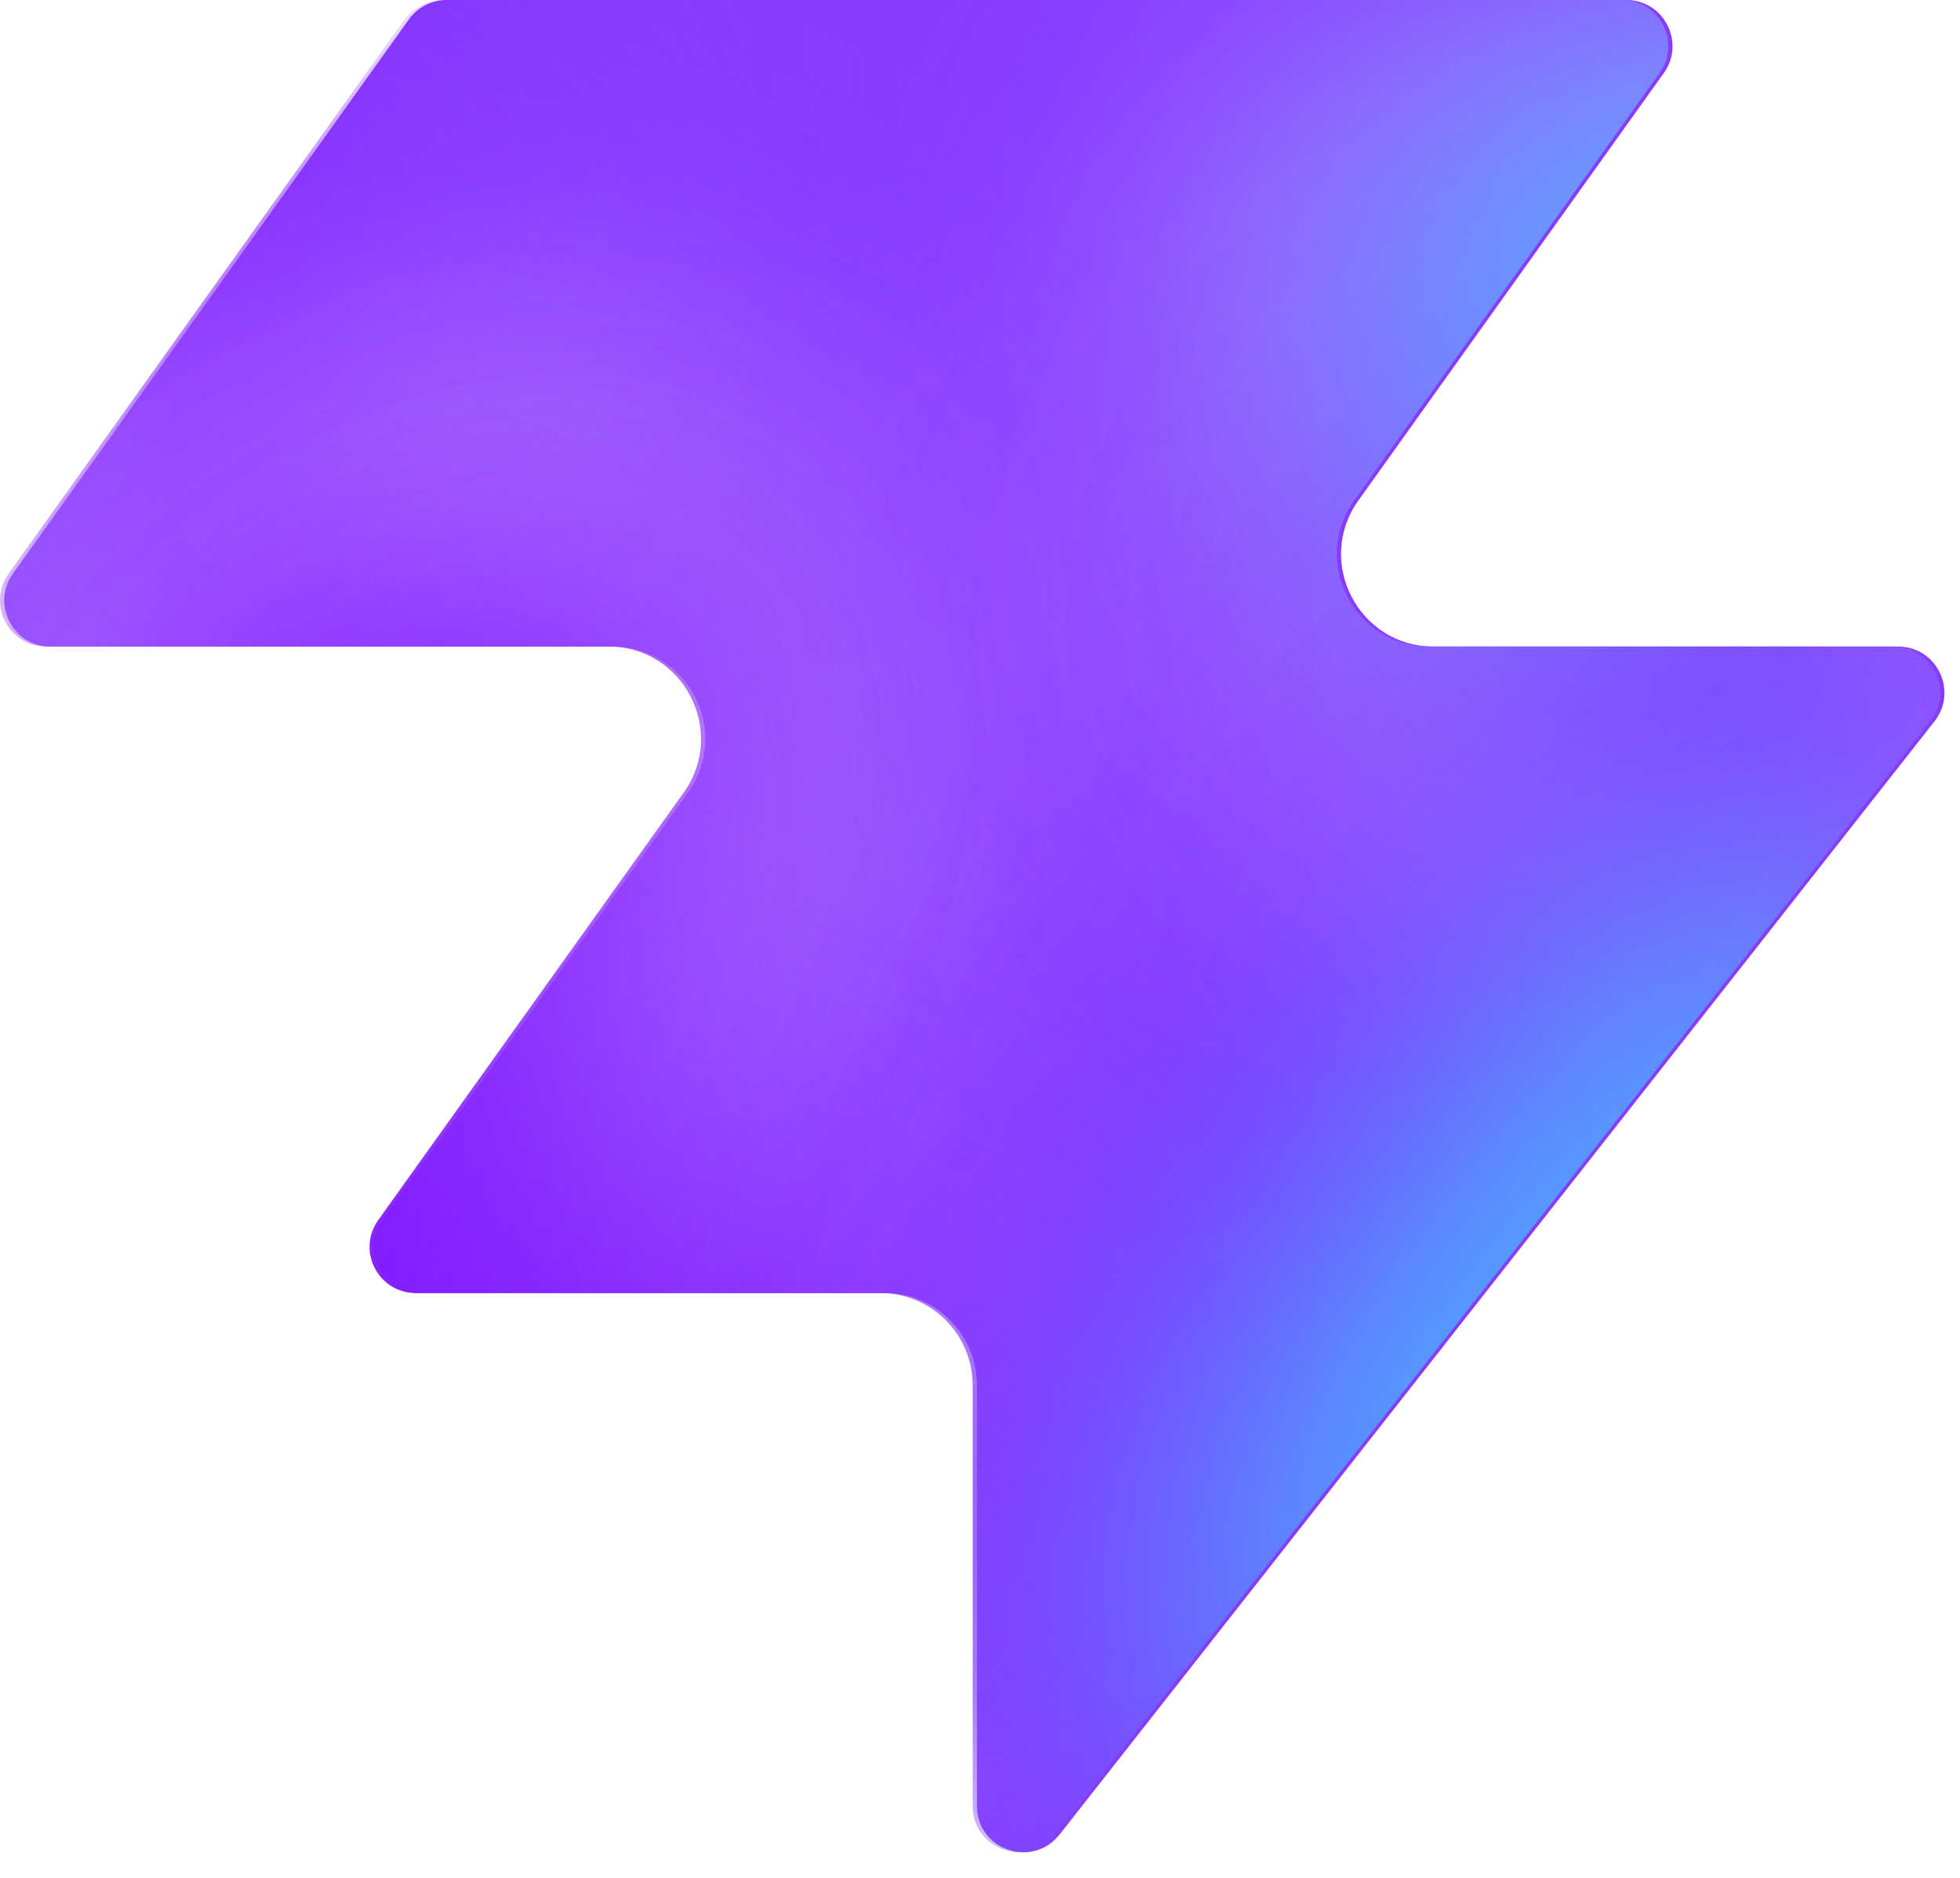
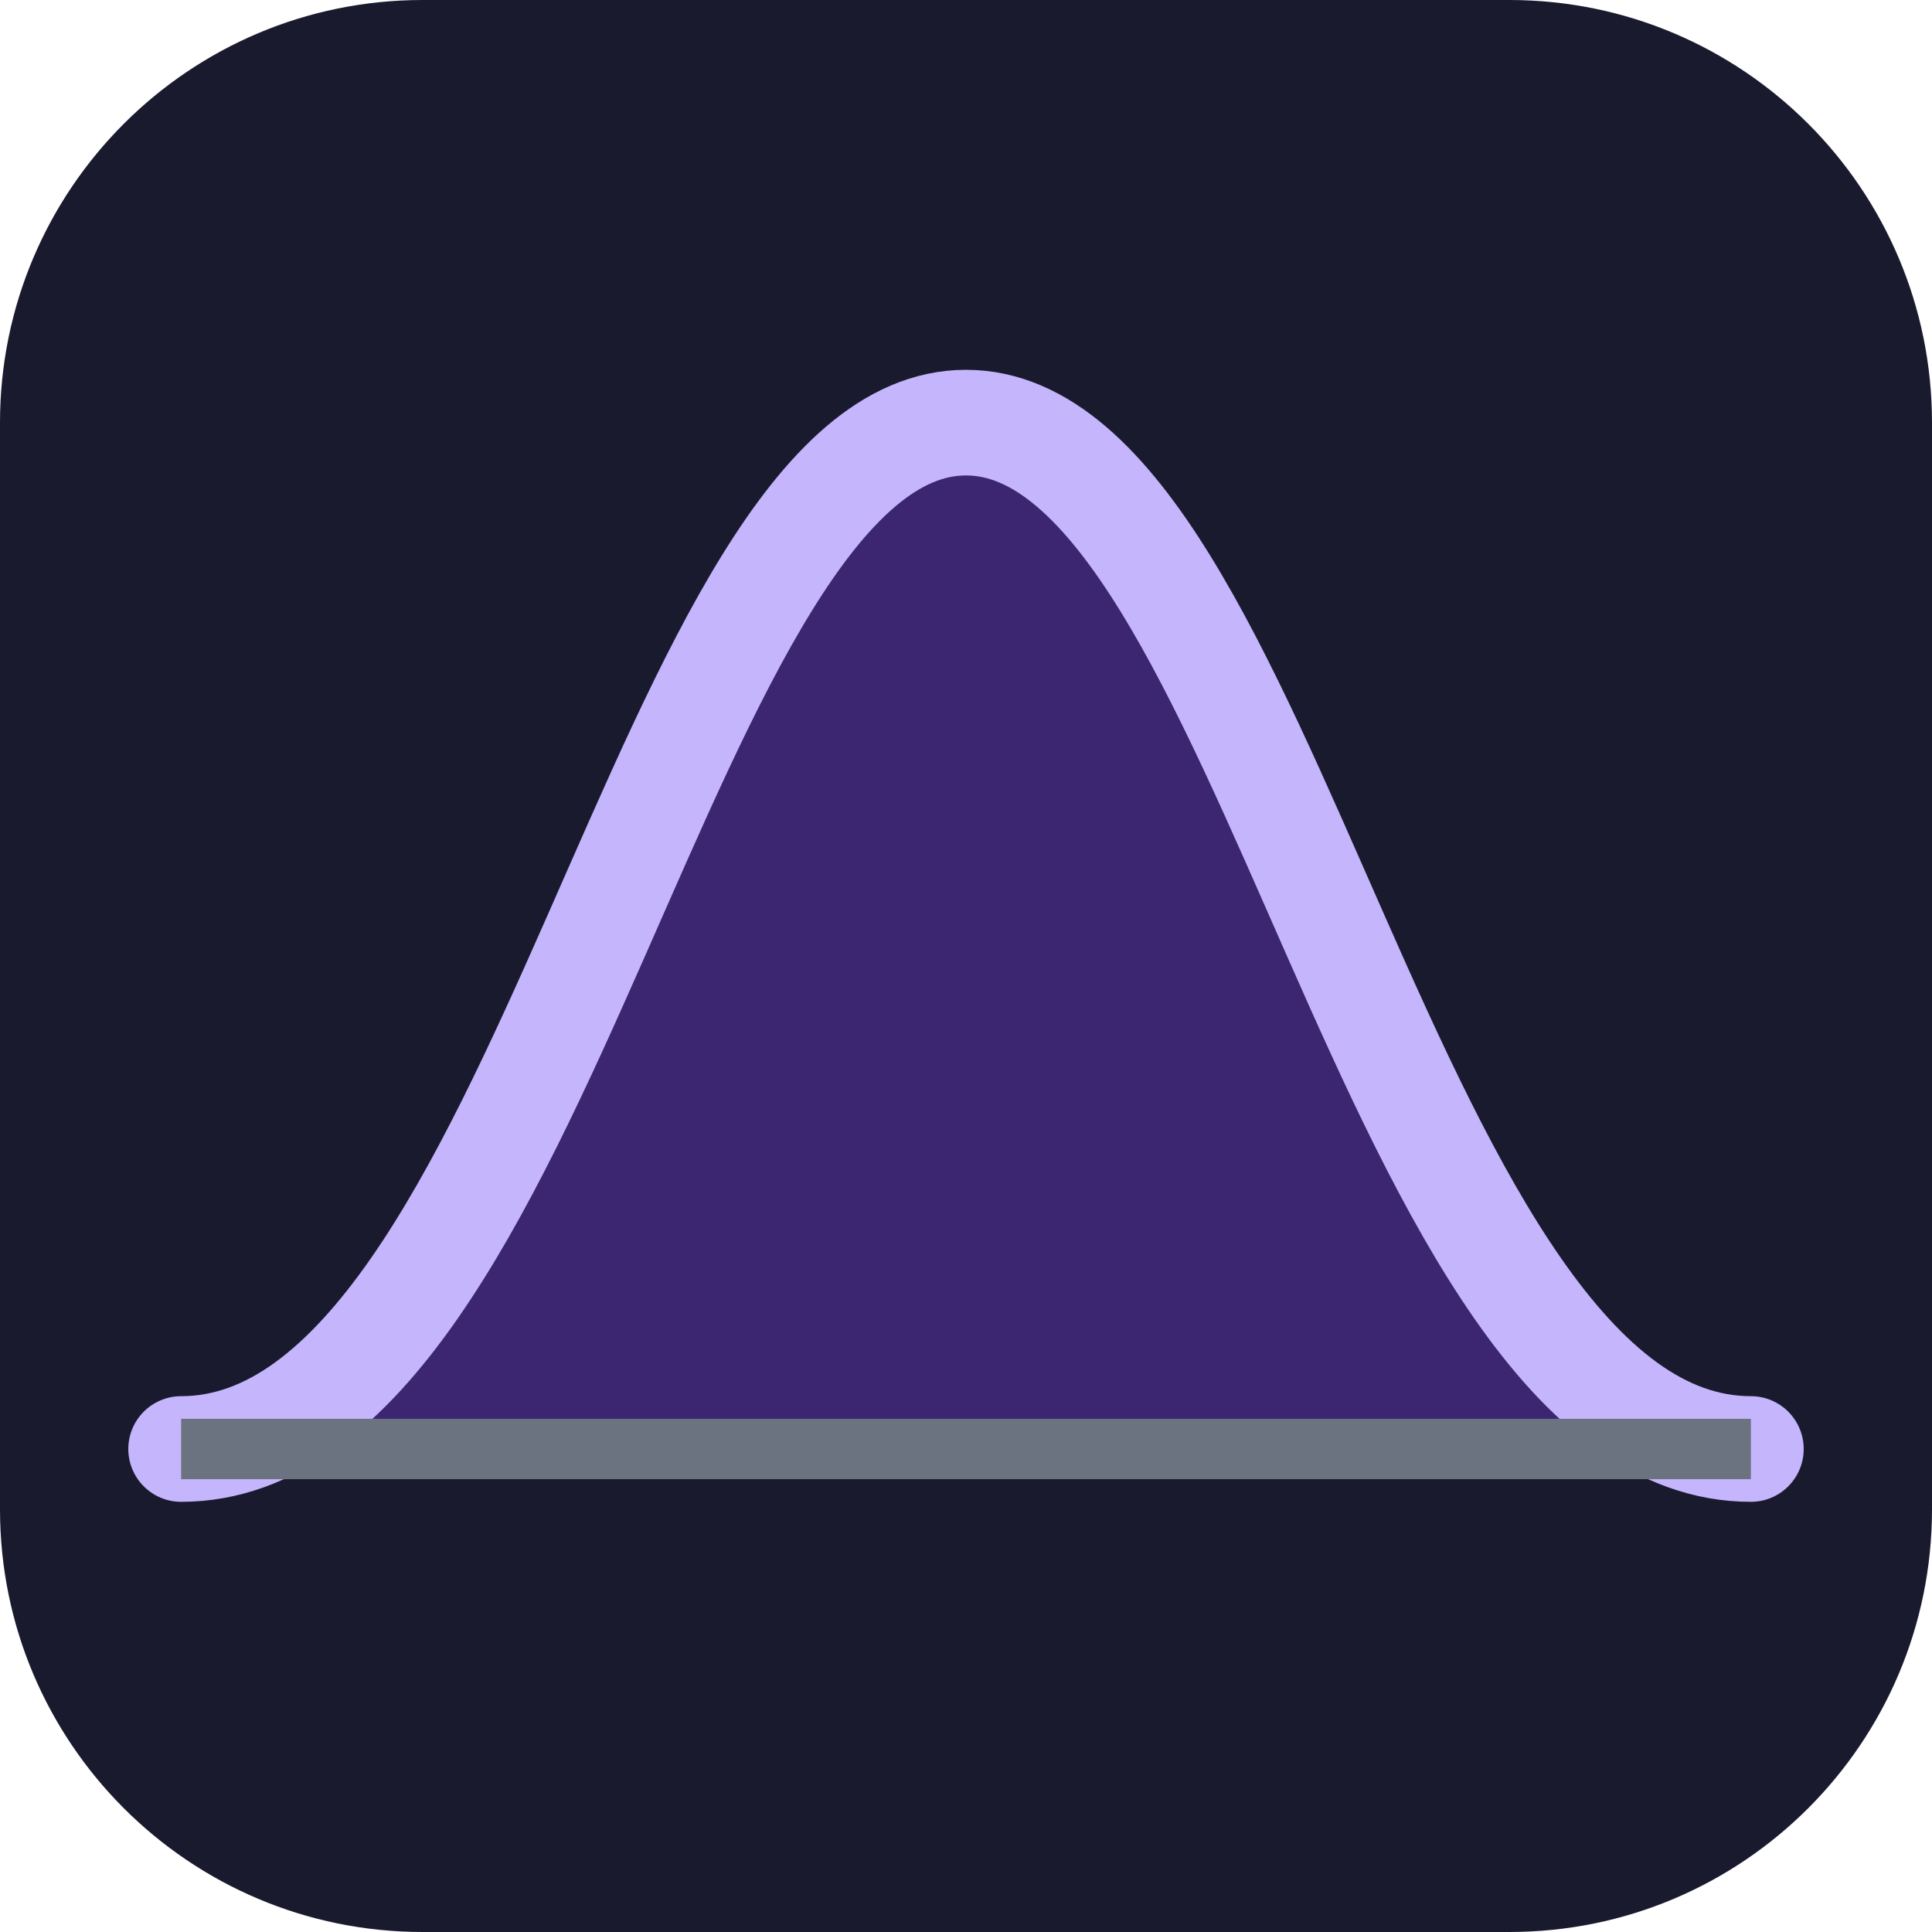
- <svg xmlns="http://www.w3.org/2000/svg" width="48" height="46" fill="none" viewBox="0 0 48 46">
-   <path fill="#863bff" d="M25.946 44.938c-.664.845-2.021.375-2.021-.698V33.937a2.26 2.26 0 0 0-2.262-2.262H10.287c-.92 0-1.456-1.04-.92-1.788l7.48-10.471c1.07-1.497 0-3.578-1.842-3.578H1.237c-.92 0-1.456-1.04-.92-1.788L10.013.474c.214-.297.556-.474.92-.474h28.894c.92 0 1.456 1.04.92 1.788l-7.48 10.471c-1.07 1.498 0 3.579 1.842 3.579h11.377c.943 0 1.473 1.088.89 1.83L25.947 44.94z" style="fill:#863bff;fill:color(display-p3 .525 .23 1);fill-opacity:1" />
-   <mask id="a" width="48" height="46" x="0" y="0" maskUnits="userSpaceOnUse" style="mask-type:alpha">
-     <path fill="#000" d="M25.842 44.938c-.664.844-2.021.375-2.021-.698V33.937a2.26 2.26 0 0 0-2.262-2.262H10.183c-.92 0-1.456-1.04-.92-1.788l7.48-10.471c1.07-1.498 0-3.579-1.842-3.579H1.133c-.92 0-1.456-1.04-.92-1.787L9.91.473c.214-.297.556-.474.92-.474h28.894c.92 0 1.456 1.04.92 1.788l-7.48 10.471c-1.07 1.498 0 3.578 1.842 3.578h11.377c.943 0 1.473 1.088.89 1.832L25.843 44.94z" style="fill:#000;fill-opacity:1" />
-   </mask>
-   <g mask="url(#a)">
-     <g filter="url(#b)">
-       <ellipse cx="5.508" cy="14.704" fill="#ede6ff" rx="5.508" ry="14.704" style="fill:#ede6ff;fill:color(display-p3 .927 .903 1);fill-opacity:1" transform="matrix(.00324 1 1 -.00324 -4.47 31.516)" />
-     </g>
-     <g filter="url(#c)">
-       <ellipse cx="10.399" cy="29.851" fill="#ede6ff" rx="10.399" ry="29.851" style="fill:#ede6ff;fill:color(display-p3 .927 .903 1);fill-opacity:1" transform="matrix(.00324 1 1 -.00324 -39.328 7.883)" />
-     </g>
-     <g filter="url(#d)">
-       <ellipse cx="5.508" cy="30.487" fill="#7e14ff" rx="5.508" ry="30.487" style="fill:#7e14ff;fill:color(display-p3 .492 .077 1);fill-opacity:1" transform="rotate(89.814 -25.913 -14.639)scale(1 -1)" />
-     </g>
-     <g filter="url(#e)">
-       <ellipse cx="5.508" cy="30.599" fill="#7e14ff" rx="5.508" ry="30.599" style="fill:#7e14ff;fill:color(display-p3 .492 .077 1);fill-opacity:1" transform="rotate(89.814 -32.644 -3.334)scale(1 -1)" />
-     </g>
-     <g filter="url(#f)">
-       <ellipse cx="5.508" cy="30.599" fill="#7e14ff" rx="5.508" ry="30.599" style="fill:#7e14ff;fill:color(display-p3 .492 .077 1);fill-opacity:1" transform="matrix(.00324 1 1 -.00324 -34.34 30.47)" />
-     </g>
-     <g filter="url(#g)">
-       <ellipse cx="14.072" cy="22.078" fill="#ede6ff" rx="14.072" ry="22.078" style="fill:#ede6ff;fill:color(display-p3 .927 .903 1);fill-opacity:1" transform="rotate(93.35 24.506 48.493)scale(-1 1)" />
-     </g>
-     <g filter="url(#h)">
-       <ellipse cx="3.47" cy="21.501" fill="#7e14ff" rx="3.47" ry="21.501" style="fill:#7e14ff;fill:color(display-p3 .492 .077 1);fill-opacity:1" transform="rotate(89.009 28.708 47.59)scale(-1 1)" />
-     </g>
-     <g filter="url(#i)">
-       <ellipse cx="3.47" cy="21.501" fill="#7e14ff" rx="3.47" ry="21.501" style="fill:#7e14ff;fill:color(display-p3 .492 .077 1);fill-opacity:1" transform="rotate(89.009 28.708 47.59)scale(-1 1)" />
-     </g>
-     <g filter="url(#j)">
-       <ellipse cx=".387" cy="8.972" fill="#7e14ff" rx="4.407" ry="29.108" style="fill:#7e14ff;fill:color(display-p3 .492 .077 1);fill-opacity:1" transform="rotate(39.51 .387 8.972)" />
-     </g>
-     <g filter="url(#k)">
-       <ellipse cx="47.523" cy="-6.092" fill="#7e14ff" rx="4.407" ry="29.108" style="fill:#7e14ff;fill:color(display-p3 .492 .077 1);fill-opacity:1" transform="rotate(37.892 47.523 -6.092)" />
-     </g>
-     <g filter="url(#l)">
-       <ellipse cx="41.412" cy="6.333" fill="#47bfff" rx="5.971" ry="9.665" style="fill:#47bfff;fill:color(display-p3 .28 .748 1);fill-opacity:1" transform="rotate(37.892 41.412 6.333)" />
-     </g>
-     <g filter="url(#m)">
-       <ellipse cx="-1.879" cy="38.332" fill="#7e14ff" rx="4.407" ry="29.108" style="fill:#7e14ff;fill:color(display-p3 .492 .077 1);fill-opacity:1" transform="rotate(37.892 -1.88 38.332)" />
-     </g>
-     <g filter="url(#n)">
-       <ellipse cx="-1.879" cy="38.332" fill="#7e14ff" rx="4.407" ry="29.108" style="fill:#7e14ff;fill:color(display-p3 .492 .077 1);fill-opacity:1" transform="rotate(37.892 -1.88 38.332)" />
-     </g>
-     <g filter="url(#o)">
-       <ellipse cx="35.651" cy="29.907" fill="#7e14ff" rx="4.407" ry="29.108" style="fill:#7e14ff;fill:color(display-p3 .492 .077 1);fill-opacity:1" transform="rotate(37.892 35.651 29.907)" />
-     </g>
-     <g filter="url(#p)">
-       <ellipse cx="38.418" cy="32.4" fill="#47bfff" rx="5.971" ry="15.297" style="fill:#47bfff;fill:color(display-p3 .28 .748 1);fill-opacity:1" transform="rotate(37.892 38.418 32.4)" />
-     </g>
-   </g>
-   <defs>
-     <filter id="b" width="60.045" height="41.654" x="-19.77" y="16.149" color-interpolation-filters="sRGB" filterUnits="userSpaceOnUse">
-       <feFlood flood-opacity="0" result="BackgroundImageFix" />
-       <feBlend in="SourceGraphic" in2="BackgroundImageFix" result="shape" />
-       <feGaussianBlur result="effect1_foregroundBlur_2002_17158" stdDeviation="7.659" />
-     </filter>
-     <filter id="c" width="90.34" height="51.437" x="-54.613" y="-7.533" color-interpolation-filters="sRGB" filterUnits="userSpaceOnUse">
-       <feFlood flood-opacity="0" result="BackgroundImageFix" />
-       <feBlend in="SourceGraphic" in2="BackgroundImageFix" result="shape" />
-       <feGaussianBlur result="effect1_foregroundBlur_2002_17158" stdDeviation="7.659" />
-     </filter>
-     <filter id="d" width="79.355" height="29.4" x="-49.64" y="2.03" color-interpolation-filters="sRGB" filterUnits="userSpaceOnUse">
-       <feFlood flood-opacity="0" result="BackgroundImageFix" />
-       <feBlend in="SourceGraphic" in2="BackgroundImageFix" result="shape" />
-       <feGaussianBlur result="effect1_foregroundBlur_2002_17158" stdDeviation="4.596" />
-     </filter>
-     <filter id="e" width="79.579" height="29.4" x="-45.045" y="20.029" color-interpolation-filters="sRGB" filterUnits="userSpaceOnUse">
-       <feFlood flood-opacity="0" result="BackgroundImageFix" />
-       <feBlend in="SourceGraphic" in2="BackgroundImageFix" result="shape" />
-       <feGaussianBlur result="effect1_foregroundBlur_2002_17158" stdDeviation="4.596" />
-     </filter>
-     <filter id="f" width="79.579" height="29.4" x="-43.513" y="21.178" color-interpolation-filters="sRGB" filterUnits="userSpaceOnUse">
-       <feFlood flood-opacity="0" result="BackgroundImageFix" />
-       <feBlend in="SourceGraphic" in2="BackgroundImageFix" result="shape" />
-       <feGaussianBlur result="effect1_foregroundBlur_2002_17158" stdDeviation="4.596" />
-     </filter>
-     <filter id="g" width="74.749" height="58.852" x="15.756" y="-17.901" color-interpolation-filters="sRGB" filterUnits="userSpaceOnUse">
-       <feFlood flood-opacity="0" result="BackgroundImageFix" />
-       <feBlend in="SourceGraphic" in2="BackgroundImageFix" result="shape" />
-       <feGaussianBlur result="effect1_foregroundBlur_2002_17158" stdDeviation="7.659" />
-     </filter>
-     <filter id="h" width="61.377" height="25.362" x="23.548" y="2.284" color-interpolation-filters="sRGB" filterUnits="userSpaceOnUse">
-       <feFlood flood-opacity="0" result="BackgroundImageFix" />
-       <feBlend in="SourceGraphic" in2="BackgroundImageFix" result="shape" />
-       <feGaussianBlur result="effect1_foregroundBlur_2002_17158" stdDeviation="4.596" />
-     </filter>
-     <filter id="i" width="61.377" height="25.362" x="23.548" y="2.284" color-interpolation-filters="sRGB" filterUnits="userSpaceOnUse">
-       <feFlood flood-opacity="0" result="BackgroundImageFix" />
-       <feBlend in="SourceGraphic" in2="BackgroundImageFix" result="shape" />
-       <feGaussianBlur result="effect1_foregroundBlur_2002_17158" stdDeviation="4.596" />
-     </filter>
-     <filter id="j" width="56.045" height="63.649" x="-27.636" y="-22.853" color-interpolation-filters="sRGB" filterUnits="userSpaceOnUse">
-       <feFlood flood-opacity="0" result="BackgroundImageFix" />
-       <feBlend in="SourceGraphic" in2="BackgroundImageFix" result="shape" />
-       <feGaussianBlur result="effect1_foregroundBlur_2002_17158" stdDeviation="4.596" />
-     </filter>
-     <filter id="k" width="54.814" height="64.646" x="20.116" y="-38.415" color-interpolation-filters="sRGB" filterUnits="userSpaceOnUse">
-       <feFlood flood-opacity="0" result="BackgroundImageFix" />
-       <feBlend in="SourceGraphic" in2="BackgroundImageFix" result="shape" />
-       <feGaussianBlur result="effect1_foregroundBlur_2002_17158" stdDeviation="4.596" />
-     </filter>
-     <filter id="l" width="33.541" height="35.313" x="24.641" y="-11.323" color-interpolation-filters="sRGB" filterUnits="userSpaceOnUse">
-       <feFlood flood-opacity="0" result="BackgroundImageFix" />
-       <feBlend in="SourceGraphic" in2="BackgroundImageFix" result="shape" />
-       <feGaussianBlur result="effect1_foregroundBlur_2002_17158" stdDeviation="4.596" />
-     </filter>
-     <filter id="m" width="54.814" height="64.646" x="-29.286" y="6.009" color-interpolation-filters="sRGB" filterUnits="userSpaceOnUse">
-       <feFlood flood-opacity="0" result="BackgroundImageFix" />
-       <feBlend in="SourceGraphic" in2="BackgroundImageFix" result="shape" />
-       <feGaussianBlur result="effect1_foregroundBlur_2002_17158" stdDeviation="4.596" />
-     </filter>
-     <filter id="n" width="54.814" height="64.646" x="-29.286" y="6.009" color-interpolation-filters="sRGB" filterUnits="userSpaceOnUse">
-       <feFlood flood-opacity="0" result="BackgroundImageFix" />
-       <feBlend in="SourceGraphic" in2="BackgroundImageFix" result="shape" />
-       <feGaussianBlur result="effect1_foregroundBlur_2002_17158" stdDeviation="4.596" />
-     </filter>
-     <filter id="o" width="54.814" height="64.646" x="8.244" y="-2.416" color-interpolation-filters="sRGB" filterUnits="userSpaceOnUse">
-       <feFlood flood-opacity="0" result="BackgroundImageFix" />
-       <feBlend in="SourceGraphic" in2="BackgroundImageFix" result="shape" />
-       <feGaussianBlur result="effect1_foregroundBlur_2002_17158" stdDeviation="4.596" />
-     </filter>
-     <filter id="p" width="39.409" height="43.623" x="18.713" y="10.588" color-interpolation-filters="sRGB" filterUnits="userSpaceOnUse">
-       <feFlood flood-opacity="0" result="BackgroundImageFix" />
-       <feBlend in="SourceGraphic" in2="BackgroundImageFix" result="shape" />
-       <feGaussianBlur result="effect1_foregroundBlur_2002_17158" stdDeviation="4.596" />
-     </filter>
-   </defs>
+ <svg xmlns="http://www.w3.org/2000/svg" viewBox="0 0 64 64">
+   <rect width="64" height="64" rx="14" fill="#1a1a2e" />
+   <path d="M6 48 C18 48 22 14 32 14 C42 14 46 48 58 48 Z" fill="#7c3aed" fill-opacity=".35" />
+   <path d="M6 48 C18 48 22 14 32 14 C42 14 46 48 58 48" fill="none" stroke="#c4b5fd" stroke-width="3.5" stroke-linecap="round" />
+   <line x1="6" y1="48" x2="58" y2="48" stroke="#6b7280" stroke-width="2" />
</svg>
